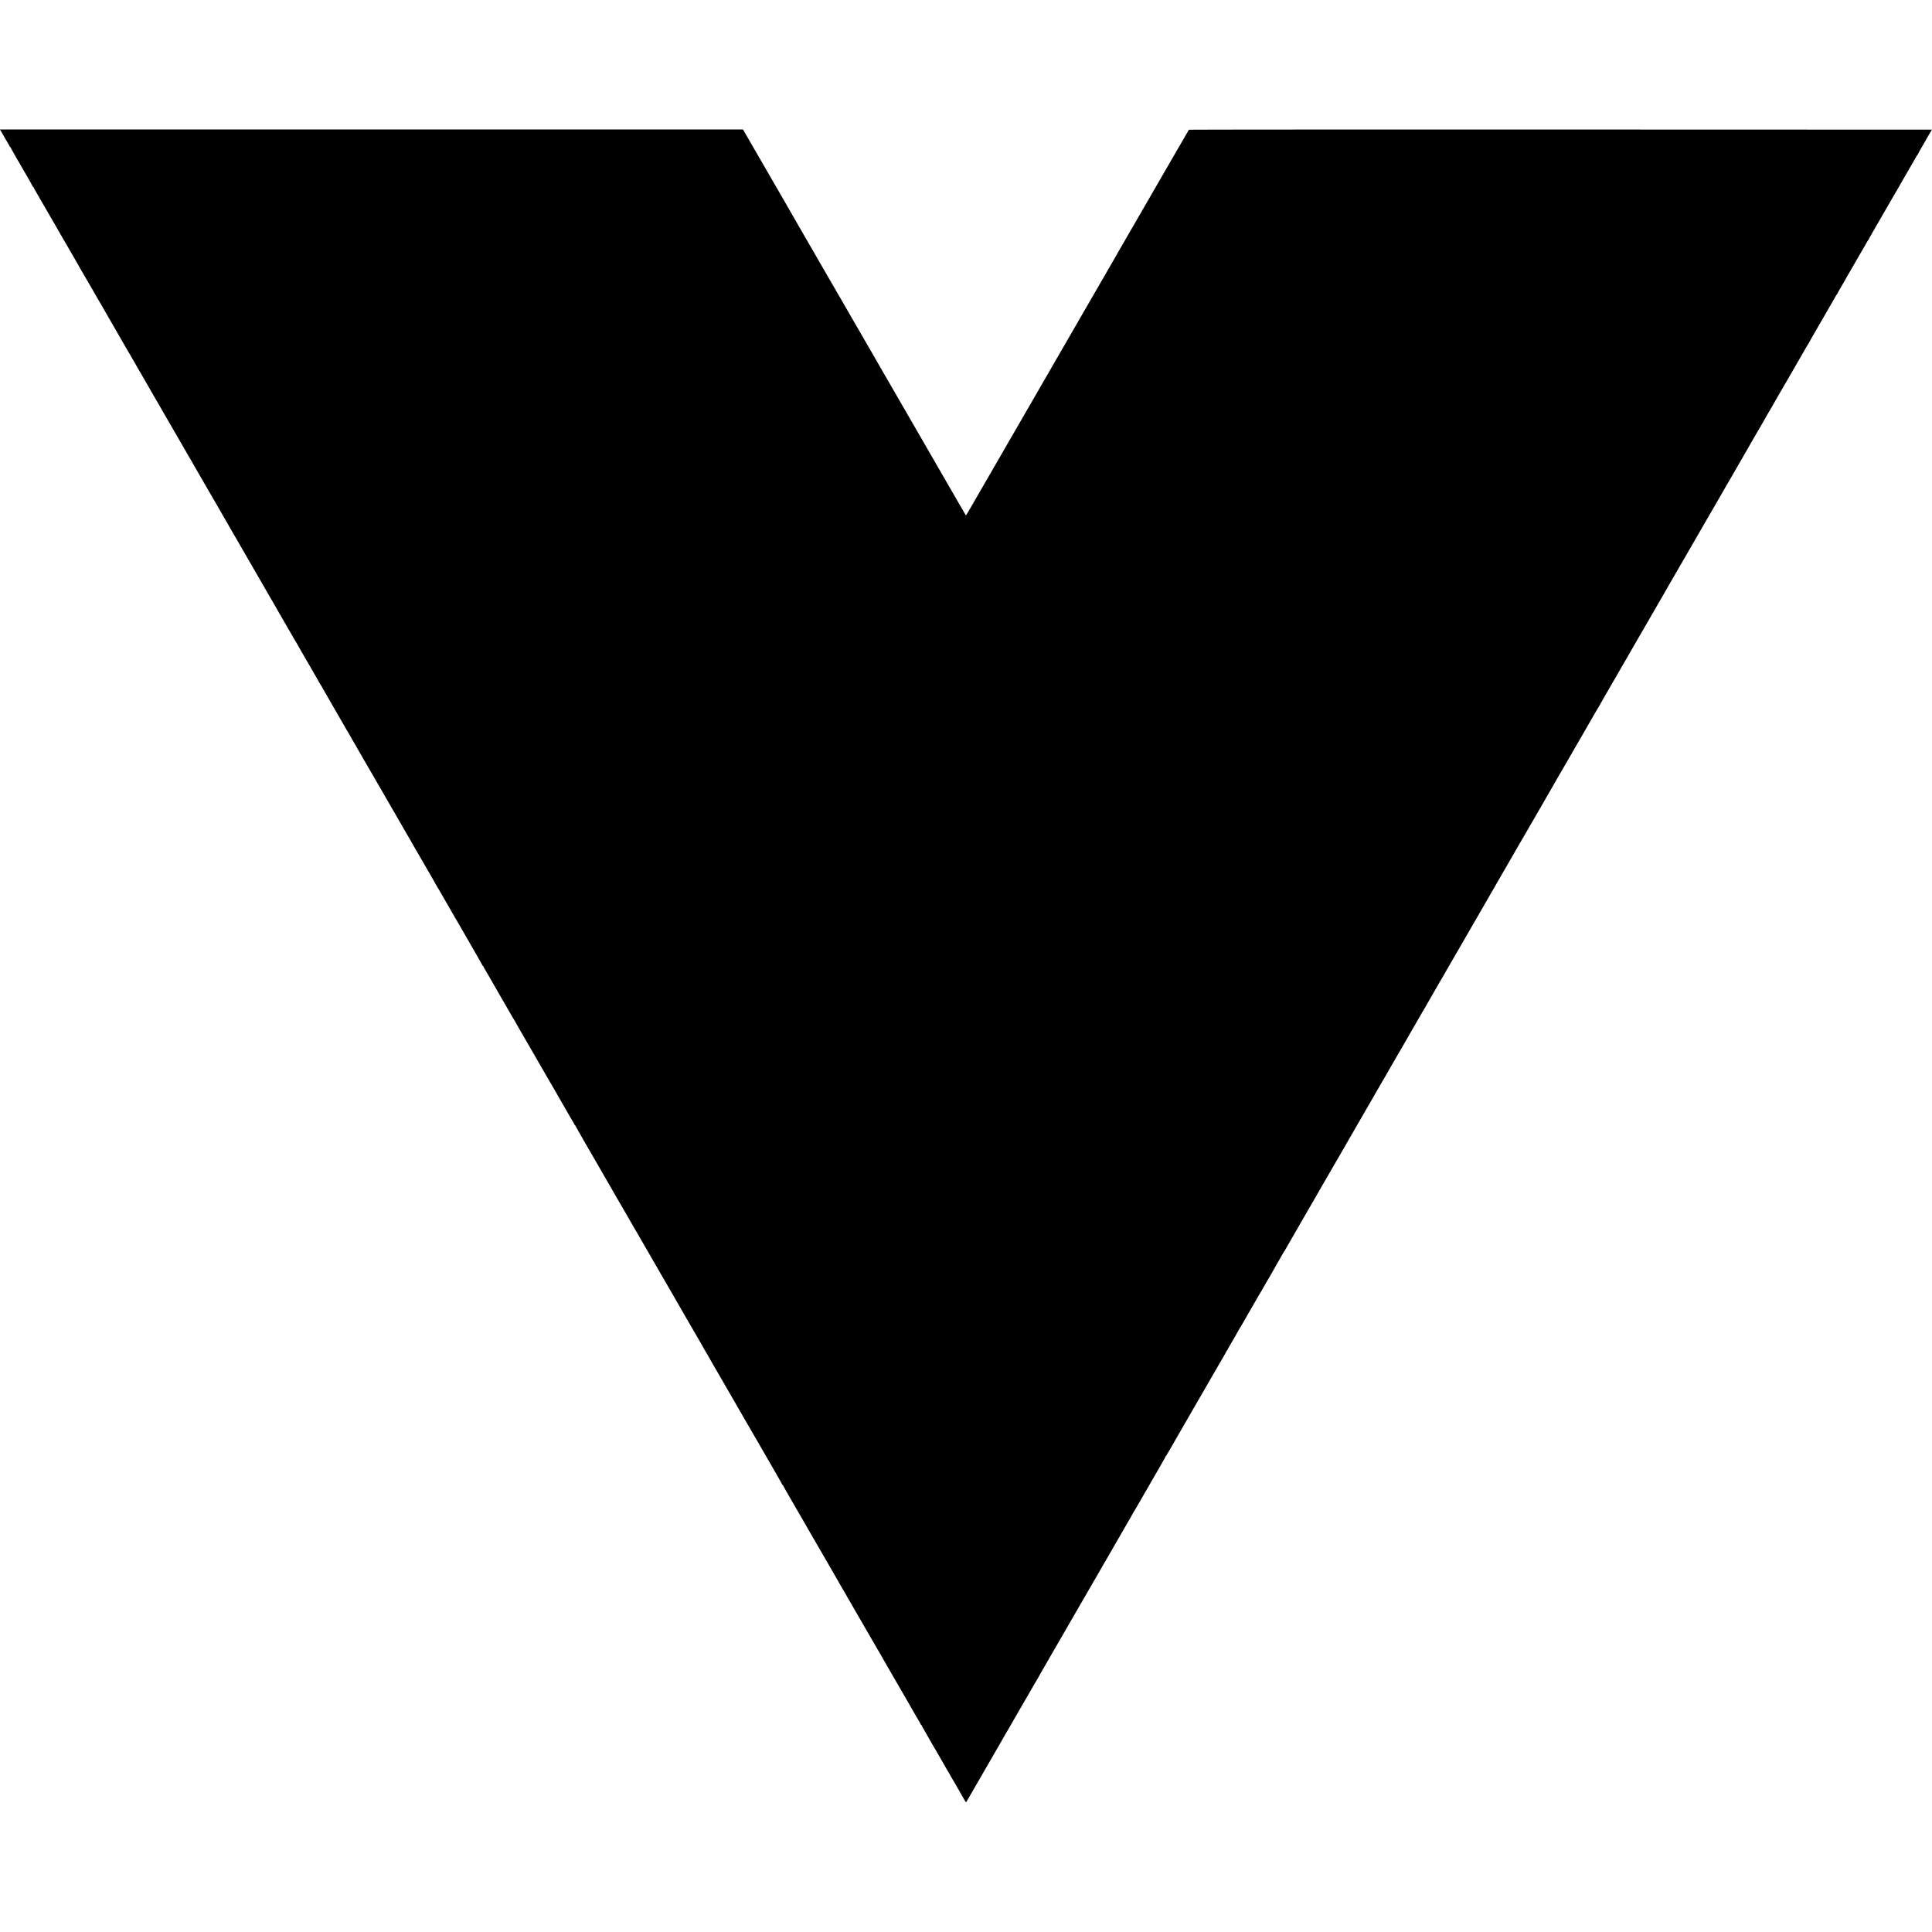
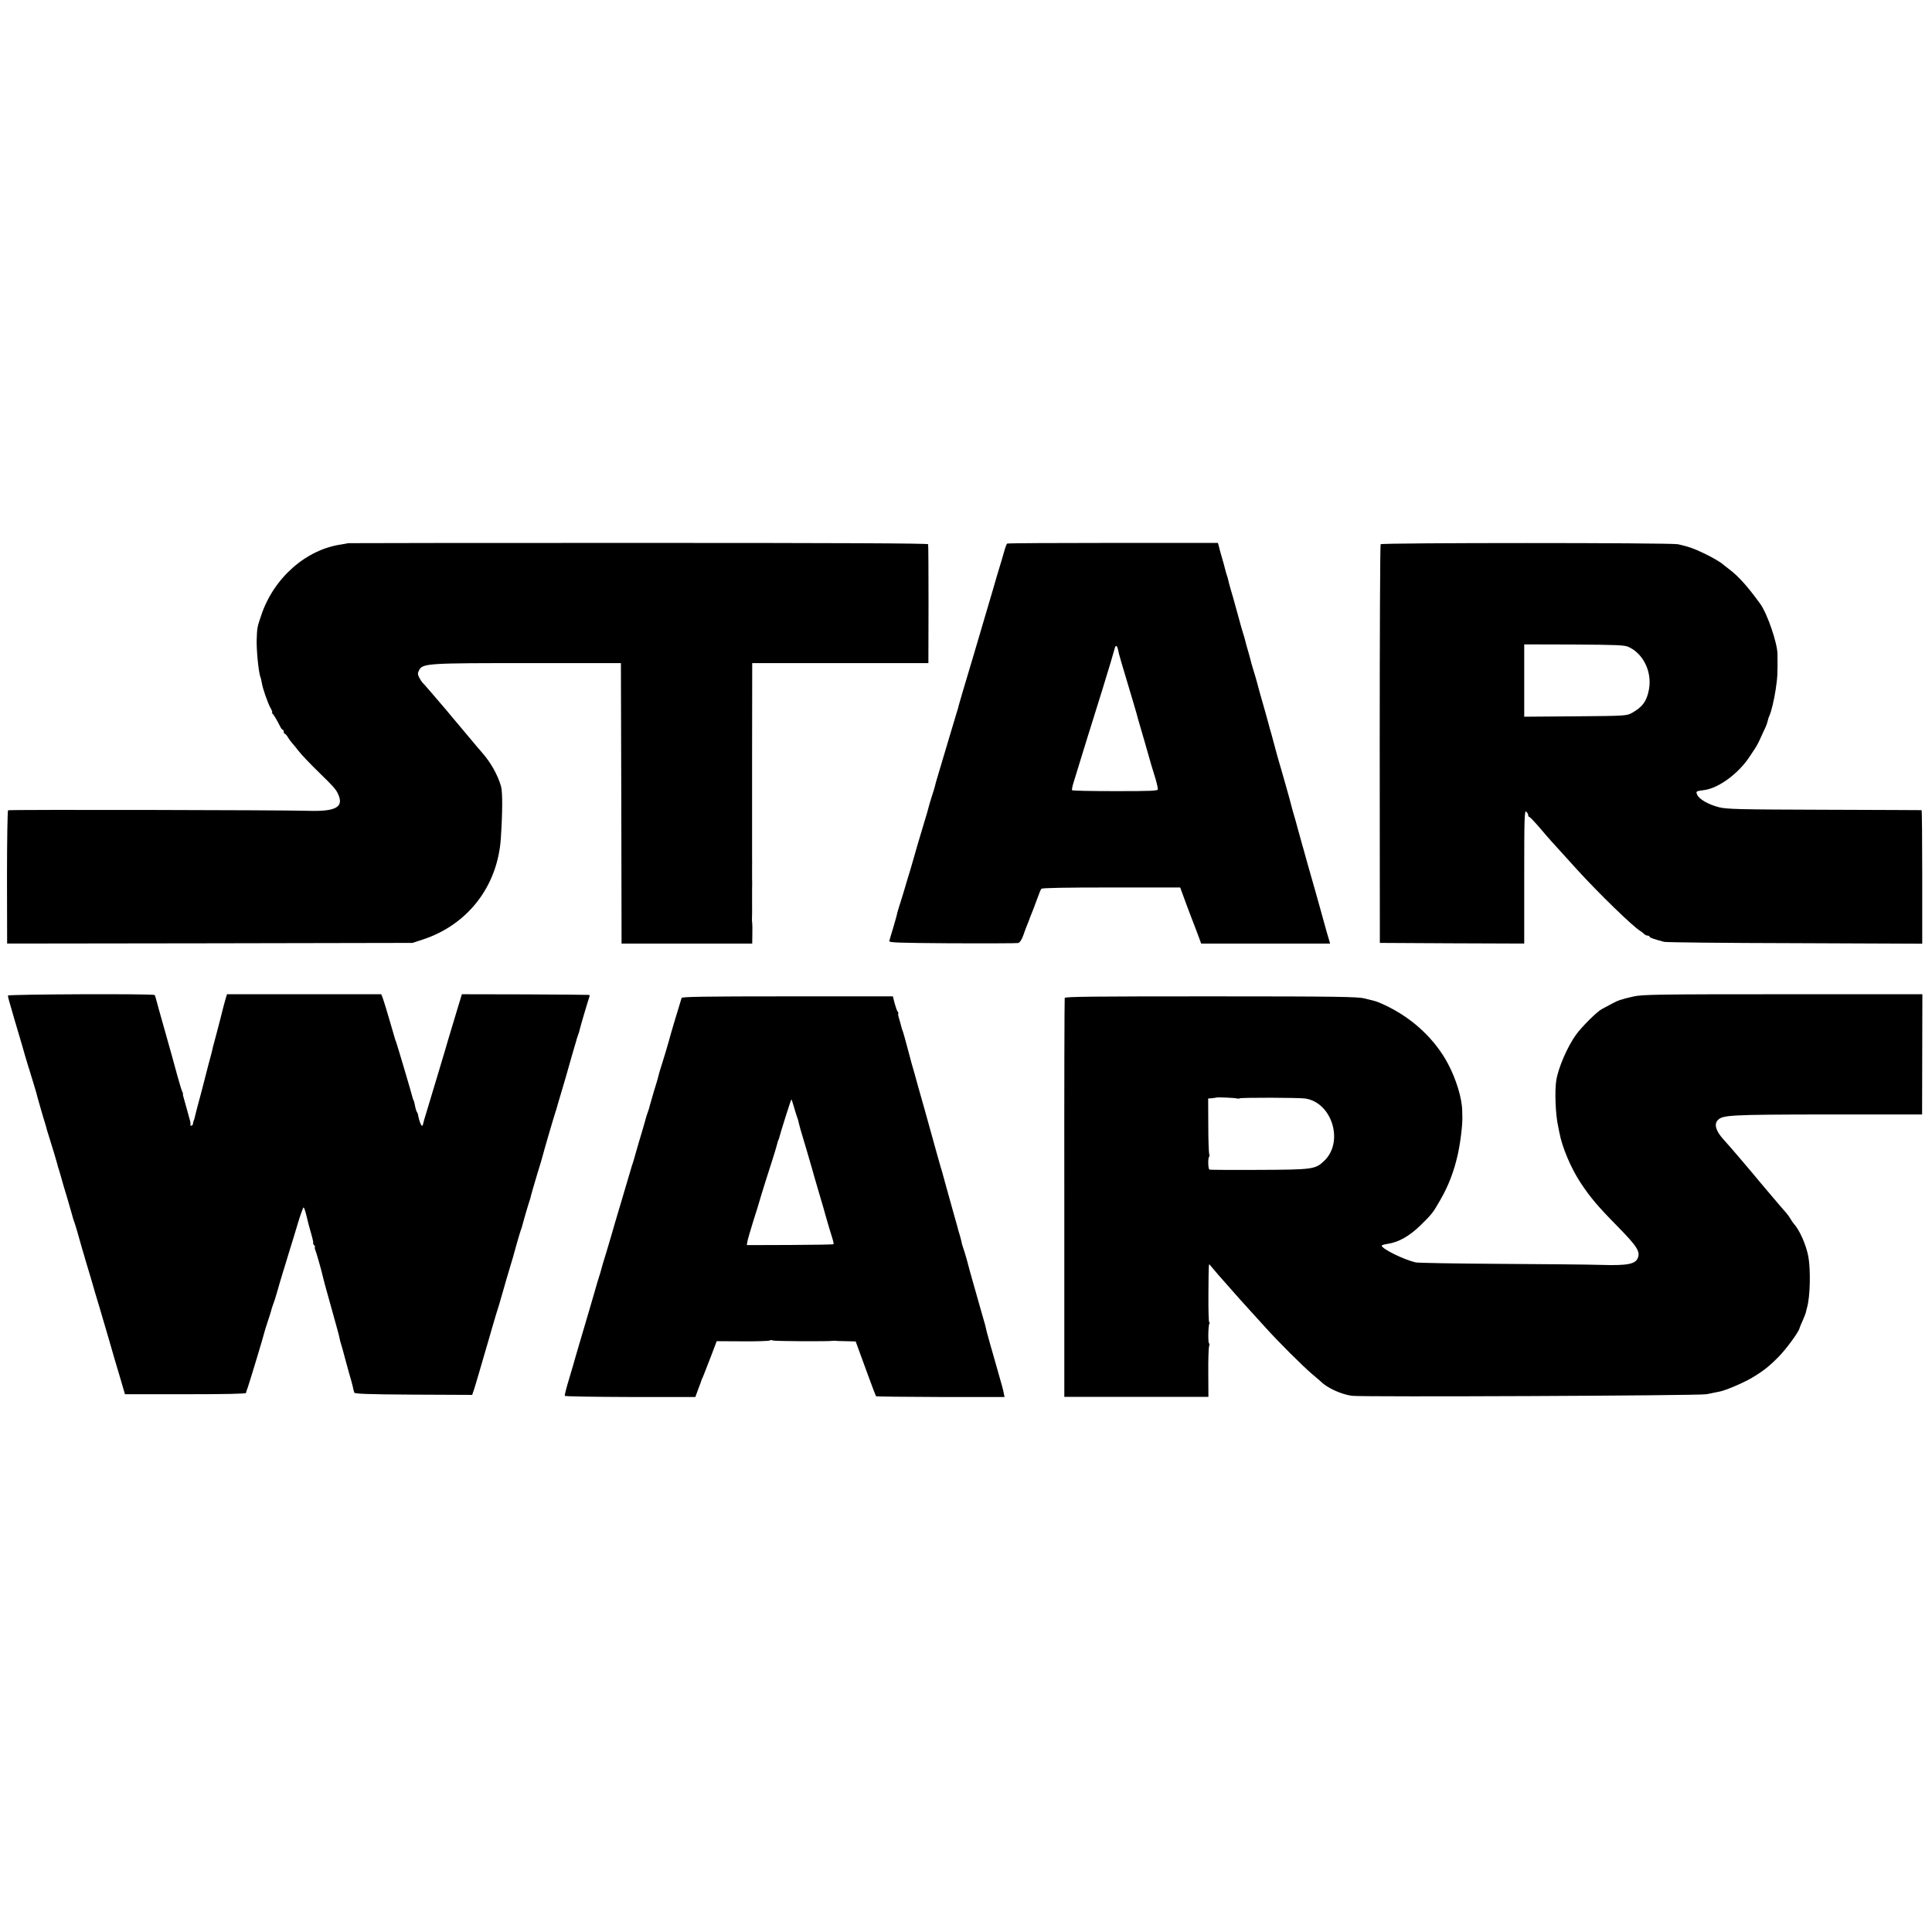
- <svg xmlns="http://www.w3.org/2000/svg" version="1.0" width="16pt" height="16pt" viewBox="0 0 16 16" preserveAspectRatio="xMidYMid meet">
-   <g transform="translate(0,16) scale(0.00032,-0.00032)" fill="#000000" stroke="none">
-     <path d="M18 46618 c45 -75 122 -207 122 -211 0 -2 25 -45 55 -95 30 -50 55 -96 55 -102 0 -5 5 -10 10 -10 6 0 10 -4 10 -9 0 -5 73 -135 161 -288 89 -153 173 -298 187 -323 14 -25 32 -57 41 -72 88 -149 187 -324 189 -335 2 -7 8 -13 13 -13 5 0 9 -4 9 -10 0 -5 46 -89 103 -187 175 -302 490 -846 507 -876 8 -16 20 -36 25 -45 28 -46 290 -498 339 -585 13 -23 74 -129 136 -236 61 -107 123 -215 137 -240 14 -25 29 -50 33 -56 5 -5 23 -37 40 -70 18 -33 38 -67 44 -75 11 -16 21 -33 63 -109 14 -25 29 -50 33 -56 4 -5 21 -35 38 -65 55 -100 261 -455 269 -465 4 -5 14 -21 20 -35 15 -29 41 -75 103 -180 24 -41 52 -88 60 -105 9 -16 57 -100 107 -185 112 -193 362 -626 380 -660 8 -14 23 -38 33 -55 11 -16 23 -37 27 -45 4 -8 26 -46 48 -85 23 -38 53 -90 67 -115 46 -81 64 -113 178 -310 62 -107 121 -210 132 -227 37 -67 56 -99 85 -148 16 -27 32 -57 36 -65 4 -8 15 -27 25 -42 9 -15 53 -89 96 -165 44 -76 177 -307 296 -513 120 -206 268 -463 330 -570 131 -227 117 -203 200 -348 36 -62 73 -125 82 -140 10 -15 21 -34 25 -42 4 -8 20 -37 36 -65 17 -27 38 -65 48 -82 49 -85 64 -111 87 -153 13 -25 28 -49 32 -55 4 -5 78 -134 165 -285 87 -151 166 -288 176 -305 10 -16 26 -43 35 -59 9 -17 125 -217 257 -445 132 -229 253 -441 270 -471 17 -30 45 -79 64 -108 18 -29 33 -54 33 -57 0 -2 20 -37 44 -77 24 -40 123 -212 221 -383 97 -170 190 -330 205 -355 16 -25 39 -65 53 -90 13 -25 81 -144 152 -265 70 -121 137 -238 150 -260 12 -22 37 -65 55 -95 18 -30 43 -73 55 -95 12 -22 48 -85 80 -140 77 -132 163 -280 190 -330 13 -22 71 -123 130 -225 59 -102 116 -199 126 -217 10 -17 29 -50 43 -72 15 -22 26 -43 26 -45 0 -2 27 -50 60 -106 33 -56 60 -103 60 -105 0 -2 55 -98 90 -155 8 -14 182 -316 239 -414 13 -22 45 -79 72 -124 27 -46 49 -86 49 -89 0 -2 14 -24 30 -48 16 -24 30 -46 30 -49 0 -5 74 -135 100 -176 5 -8 24 -42 43 -75 50 -88 58 -101 262 -455 104 -179 199 -345 213 -370 14 -25 28 -49 32 -55 4 -5 17 -26 28 -45 10 -19 62 -109 114 -200 114 -197 133 -230 170 -295 16 -27 33 -57 38 -65 17 -28 96 -165 103 -180 4 -8 16 -28 26 -45 10 -16 77 -131 148 -255 72 -124 181 -313 243 -420 62 -107 121 -209 131 -227 35 -62 323 -560 392 -678 38 -66 83 -145 100 -175 16 -30 33 -59 37 -65 4 -5 17 -27 29 -47 34 -61 56 -100 90 -156 17 -29 31 -55 31 -57 0 -2 17 -32 39 -67 21 -35 134 -229 251 -433 117 -203 235 -407 261 -451 27 -45 49 -85 49 -88 0 -4 8 -19 19 -34 15 -21 200 -341 309 -533 10 -19 33 -58 51 -87 17 -29 31 -54 31 -56 0 -2 25 -44 55 -94 30 -50 55 -95 55 -98 0 -4 6 -15 14 -23 7 -9 27 -41 43 -71 17 -30 170 -297 342 -594 171 -296 311 -542 311 -547 0 -5 5 -9 10 -9 6 0 10 -4 10 -10 0 -5 22 -47 49 -92 27 -46 58 -99 68 -118 24 -43 81 -140 93 -160 5 -8 66 -114 135 -235 69 -121 130 -227 135 -235 12 -21 259 -447 283 -490 10 -19 28 -47 38 -62 11 -14 19 -29 19 -32 0 -3 37 -69 83 -148 99 -170 305 -526 337 -583 13 -22 31 -53 41 -70 11 -16 22 -37 26 -45 7 -14 82 -146 103 -180 14 -24 181 -311 205 -355 13 -22 46 -80 75 -130 29 -49 64 -110 78 -135 14 -25 51 -88 82 -140 31 -52 59 -102 63 -110 4 -8 18 -33 31 -55 205 -353 284 -489 309 -535 17 -30 45 -78 62 -106 18 -28 36 -60 39 -72 4 -12 12 -22 17 -22 5 0 9 -4 9 -10 0 -5 109 -197 241 -427 133 -230 250 -431 259 -448 51 -90 222 -385 280 -485 37 -63 78 -135 92 -160 14 -25 67 -117 118 -205 51 -88 101 -175 111 -193 34 -58 55 -95 149 -257 51 -88 101 -173 110 -190 9 -16 76 -131 147 -255 72 -124 140 -241 151 -260 61 -108 281 -489 355 -615 38 -66 77 -133 87 -150 35 -63 91 -161 100 -175 14 -23 99 -169 128 -220 54 -97 135 -235 142 -245 4 -5 20 -32 35 -60 26 -48 238 -416 276 -480 10 -16 26 -46 37 -65 30 -53 382 -661 403 -695 10 -16 22 -37 26 -45 4 -8 26 -48 50 -88 24 -41 43 -75 43 -77 0 -2 22 -40 50 -85 27 -45 50 -84 50 -86 0 -3 38 -69 83 -147 84 -142 302 -520 340 -587 10 -19 34 -60 52 -90 18 -30 44 -75 57 -100 14 -25 45 -79 70 -120 25 -41 56 -96 70 -121 14 -25 77 -133 138 -240 62 -107 122 -210 132 -229 25 -43 310 -535 337 -581 11 -19 26 -45 34 -59 17 -32 238 -414 266 -460 11 -19 24 -41 28 -49 3 -7 75 -133 160 -278 84 -146 153 -269 153 -274 0 -5 5 -9 10 -9 6 0 10 -4 10 -10 0 -5 82 -150 181 -322 182 -314 201 -346 240 -415 12 -21 80 -139 152 -263 71 -124 141 -245 155 -270 14 -25 28 -49 32 -55 6 -8 145 -248 220 -380 37 -66 209 -362 229 -395 11 -19 24 -42 28 -49 4 -8 67 -118 140 -243 73 -125 133 -230 133 -233 0 -2 15 -28 33 -57 19 -29 47 -78 64 -108 17 -30 53 -93 79 -139 53 -90 82 -141 157 -272 82 -142 115 -199 381 -659 142 -245 268 -463 281 -485 12 -22 71 -125 132 -230 60 -104 172 -298 248 -430 76 -132 146 -253 156 -270 11 -16 22 -36 26 -44 3 -8 30 -54 60 -103 29 -49 53 -91 53 -93 0 -3 18 -34 40 -70 22 -36 40 -67 40 -69 0 -2 37 -66 81 -142 45 -77 98 -168 119 -204 20 -36 47 -81 58 -100 12 -19 27 -47 33 -62 6 -16 15 -28 20 -28 5 0 9 -4 9 -9 0 -6 63 -118 140 -251 77 -133 140 -243 140 -245 0 -2 18 -33 41 -70 22 -37 49 -83 60 -101 10 -19 29 -51 40 -71 25 -45 109 -189 126 -218 7 -11 17 -29 22 -40 6 -11 22 -38 35 -60 14 -22 37 -62 52 -90 14 -27 35 -62 45 -77 11 -14 19 -29 19 -32 0 -3 18 -35 40 -71 22 -36 40 -67 40 -69 0 -2 19 -35 42 -72 23 -38 55 -94 72 -124 26 -47 139 -244 171 -298 6 -9 21 -36 34 -60 28 -48 37 -51 51 -19 6 12 19 36 29 52 10 17 27 46 38 65 11 19 104 181 208 360 103 179 199 345 213 370 14 25 42 74 64 109 21 34 38 65 38 67 0 2 18 33 40 69 22 36 40 67 40 69 0 3 177 310 199 346 16 26 136 234 140 244 2 5 25 44 52 88 27 44 49 81 49 84 0 2 18 34 40 70 22 36 40 67 40 69 0 2 20 36 43 77 35 58 169 289 297 513 9 17 50 86 90 155 40 69 86 150 103 180 16 30 35 62 41 70 6 8 16 24 22 35 35 64 72 129 167 293 59 100 116 199 127 220 11 20 30 53 41 72 43 72 1070 1850 1121 1940 14 25 65 113 113 195 48 83 96 166 107 185 10 19 28 50 38 68 11 18 73 124 137 235 64 111 175 303 246 427 71 124 173 299 225 390 52 91 116 202 143 248 27 45 49 85 49 89 0 4 6 14 14 22 7 9 28 43 46 76 26 47 251 436 378 655 11 19 29 51 40 70 11 19 101 176 201 348 99 172 181 317 181 323 0 5 5 9 10 9 6 0 10 5 10 11 0 6 8 23 18 37 11 15 32 52 49 82 16 30 130 228 253 440 122 212 234 405 248 430 13 25 39 70 57 100 39 65 69 117 130 225 25 44 50 87 55 95 12 19 78 134 220 380 61 107 129 224 150 260 161 277 222 382 246 425 15 28 47 83 71 123 24 41 43 78 43 83 0 5 4 9 8 9 4 0 13 12 19 28 7 15 23 45 36 67 66 110 277 478 277 483 0 3 6 13 14 21 7 9 27 41 43 71 17 30 45 80 63 110 34 57 375 649 394 685 6 11 16 27 22 35 6 8 26 42 44 75 18 33 41 74 51 90 10 17 24 41 32 55 54 97 72 128 88 152 11 14 19 28 19 30 0 3 79 141 175 308 96 167 175 305 175 308 0 3 6 13 14 21 7 9 26 39 41 66 33 60 276 483 338 587 24 40 46 80 50 88 4 8 13 24 20 35 14 23 95 163 125 215 11 19 52 91 92 160 40 69 80 139 90 155 9 17 103 179 207 360 105 182 200 346 211 365 103 181 463 802 489 845 7 11 15 27 19 35 4 8 29 51 55 95 64 110 828 1433 848 1470 9 17 24 41 33 55 9 14 29 48 45 77 15 28 52 93 82 145 30 51 62 107 71 123 17 30 231 398 400 690 51 88 103 179 115 202 12 23 26 48 32 55 6 7 24 38 40 68 17 30 61 107 98 170 37 63 84 144 103 180 19 36 41 72 48 81 8 8 14 18 14 21 0 4 27 51 59 106 32 55 72 124 89 154 16 29 71 125 122 213 51 88 104 180 118 205 13 25 28 50 32 55 4 6 17 26 28 45 11 19 45 80 77 135 31 55 66 116 77 135 11 19 88 152 171 295 401 694 620 1072 650 1125 11 19 87 152 170 295 83 143 158 273 166 288 9 16 21 36 26 45 6 9 31 52 55 96 25 43 54 94 66 115 11 20 95 164 186 321 91 157 173 299 182 315 9 17 26 46 37 65 12 19 66 114 121 210 56 96 108 186 117 200 8 14 24 40 34 59 24 45 383 664 412 713 5 9 17 29 26 45 15 28 120 210 241 419 36 61 68 117 72 125 4 8 12 23 19 34 35 57 245 420 262 453 11 20 35 61 53 90 17 29 32 54 32 56 0 3 28 51 62 108 33 57 70 119 80 138 10 19 23 42 28 50 5 8 32 53 59 100 27 47 149 258 271 470 122 212 234 405 248 430 30 53 62 108 80 135 6 11 15 27 19 35 4 8 85 150 181 315 96 165 187 323 202 350 31 56 116 202 130 225 5 8 25 42 43 75 19 33 92 159 162 280 149 257 157 271 202 350 19 33 38 67 43 75 9 14 228 392 275 475 12 22 55 96 95 165 40 69 80 139 90 155 24 42 202 350 221 383 9 15 27 47 41 72 14 25 75 131 136 236 61 106 121 210 134 232 99 172 271 470 279 482 5 8 23 40 40 70 18 30 81 141 142 245 60 105 121 210 135 235 14 25 71 124 127 220 56 96 143 247 194 335 51 88 96 167 102 175 14 24 180 311 204 355 23 43 340 590 356 615 5 8 50 87 101 175 171 301 517 898 582 1008 25 43 46 81 46 83 0 2 12 23 27 47 14 23 40 67 56 97 16 30 35 62 42 70 7 8 15 22 18 30 4 8 20 38 37 65 16 28 33 57 37 65 6 12 111 196 143 250 5 8 55 95 112 193 57 98 113 195 126 215 12 20 27 46 32 57 6 11 14 27 20 35 5 8 76 130 156 270 80 140 165 287 187 325 23 39 52 90 66 115 13 25 30 52 37 61 8 8 14 18 14 21 0 4 41 77 92 165 50 87 175 302 276 478 101 176 208 360 236 408 28 49 67 117 86 152 19 35 41 70 48 77 6 6 12 15 12 19 0 7 124 224 167 291 12 21 23 40 23 42 0 2 21 40 46 83 26 43 55 92 64 109 54 95 327 568 354 614 19 30 45 75 59 100 71 128 82 145 89 148 4 2 8 8 8 13 0 5 42 82 94 172 311 538 496 858 518 897 14 25 40 70 58 100 18 30 42 71 53 90 10 19 79 139 152 265 73 127 142 246 153 265 10 19 43 76 72 125 29 50 63 108 75 130 65 116 80 140 87 143 4 2 8 8 8 12 0 8 114 212 140 250 6 8 14 24 20 35 5 11 54 97 108 190 l100 170 -9611 3 c-5286 1 -9614 -1 -9618 -5 -5 -6 -419 -719 -619 -1068 -89 -155 -267 -463 -323 -560 -38 -66 -81 -140 -95 -165 -31 -56 -263 -457 -526 -910 -110 -190 -224 -388 -254 -440 -29 -52 -61 -109 -71 -125 -23 -39 -243 -420 -268 -465 -11 -19 -204 -352 -428 -740 -224 -388 -477 -826 -563 -975 -85 -148 -185 -322 -222 -385 -37 -63 -120 -207 -185 -320 -65 -113 -177 -306 -248 -430 -72 -124 -172 -297 -222 -385 -51 -88 -142 -245 -202 -350 -131 -226 -247 -427 -408 -705 -65 -113 -249 -432 -410 -710 -160 -278 -388 -673 -506 -877 -118 -205 -216 -373 -219 -373 -3 0 -52 82 -109 183 -58 100 -144 250 -192 332 -95 164 -402 696 -647 1120 -85 149 -228 396 -317 550 -212 365 -982 1700 -1008 1745 -10 19 -43 76 -72 125 -29 50 -64 110 -77 135 -14 25 -63 110 -110 190 -47 80 -96 165 -110 190 -14 25 -99 171 -188 325 -89 154 -174 300 -188 325 -13 25 -64 113 -112 195 -48 83 -140 242 -205 355 -65 113 -183 317 -263 454 -79 137 -152 264 -163 282 -50 89 -335 583 -354 614 -12 19 -34 58 -50 85 -15 28 -129 226 -253 440 -124 215 -235 408 -247 430 -12 22 -69 121 -127 220 -58 99 -226 389 -373 645 -148 256 -324 561 -392 678 -67 117 -134 232 -147 255 -13 23 -33 59 -46 80 l-22 37 -9615 0 -9615 0 20 -32z" />
+ <svg xmlns="http://www.w3.org/2000/svg" version="1.0" width="1464pt" height="1464pt" viewBox="0 0 1464 1464" preserveAspectRatio="xMidYMid meet">
+   <g transform="translate(0,1464) scale(0.1,-0.1)" fill="#000000" stroke="none">
+     <path d="M2637 10524 c-1 -1 -22 -5 -47 -9 -269 -37 -515 -253 -610 -536 -31 -91 -32 -95 -35 -189 -2 -77 14 -242 28 -280 4 -8 8 -28 11 -45 7 -44 44 -150 66 -190 11 -19 16 -35 12 -35 -4 0 -2 -4 3 -8 9 -7 34 -49 59 -99 6 -13 14 -23 19 -23 4 0 7 -7 7 -15 0 -8 4 -15 8 -15 4 0 15 -12 24 -27 9 -16 25 -37 35 -48 10 -11 29 -33 41 -50 29 -37 88 -99 173 -182 88 -85 111 -111 126 -140 55 -107 -5 -144 -224 -137 -202 6 -2264 10 -2272 4 -4 -3 -8 -231 -8 -508 l1 -502 1535 2 1536 3 80 26 c340 112 565 403 590 764 13 195 14 351 2 395 -25 88 -78 182 -144 257 -15 17 -35 40 -43 50 -91 109 -118 141 -135 161 -11 13 -28 33 -38 45 -10 12 -37 44 -60 72 -76 89 -171 200 -178 205 -3 3 -13 19 -22 35 -13 26 -13 34 -1 57 27 51 62 54 844 53 l685 0 3 -1063 2 -1062 495 0 495 0 1 73 c1 39 0 77 -1 82 -1 6 -2 15 -2 20 1 9 2 114 1 155 0 8 0 44 0 80 1 36 1 72 0 80 0 8 0 44 0 80 1 36 0 74 0 85 0 11 0 346 0 745 l1 725 667 0 668 0 1 445 c0 245 -1 450 -3 456 -3 7 -653 10 -2199 10 -1207 0 -2195 -1 -2197 -2z" />
+     <path d="M7632 10521 c-5 -3 -16 -35 -26 -71 -10 -36 -24 -83 -31 -105 -7 -22 -31 -103 -53 -180 -98 -333 -205 -696 -228 -770 -13 -44 -26 -89 -29 -100 -2 -11 -8 -33 -14 -50 -5 -16 -28 -93 -51 -170 -23 -77 -57 -192 -76 -255 -19 -63 -37 -124 -39 -136 -3 -11 -14 -50 -26 -85 -11 -35 -22 -72 -24 -82 -2 -10 -15 -55 -29 -100 -43 -142 -78 -262 -80 -272 -1 -5 -15 -50 -29 -100 -15 -49 -37 -121 -48 -160 -12 -38 -27 -89 -35 -112 -7 -23 -16 -52 -18 -65 -3 -13 -16 -59 -29 -103 -14 -44 -26 -87 -28 -95 -4 -13 55 -15 476 -18 264 -1 489 0 500 2 13 4 26 23 39 58 10 29 23 64 29 78 6 14 11 27 12 30 4 12 17 46 25 65 5 11 21 54 36 95 15 41 30 80 35 85 5 7 185 10 530 10 l522 0 44 -120 c25 -66 48 -129 53 -140 9 -23 33 -85 50 -132 l12 -33 489 0 488 0 -14 48 c-8 26 -21 72 -29 102 -8 30 -25 89 -36 130 -12 41 -28 98 -35 125 -8 28 -30 106 -50 175 -19 69 -37 132 -39 140 -3 8 -12 42 -21 75 -9 33 -20 74 -25 90 -4 17 -15 55 -24 86 -9 31 -19 65 -21 75 -5 23 -17 64 -45 164 -12 41 -26 89 -30 105 -5 17 -13 46 -19 65 -6 19 -17 60 -25 90 -8 30 -22 82 -31 115 -10 33 -19 67 -21 75 -2 8 -15 56 -29 105 -30 104 -55 193 -60 215 -2 8 -13 47 -25 85 -12 39 -23 77 -24 85 -3 12 -23 84 -31 110 -1 3 -5 19 -9 35 -4 17 -11 41 -16 55 -5 14 -25 86 -45 160 -20 74 -43 155 -51 180 -7 25 -15 54 -17 65 -2 11 -7 27 -10 35 -3 8 -9 29 -13 45 -4 17 -8 32 -9 35 -7 23 -28 97 -30 105 -1 6 -5 22 -9 36 l-7 25 -795 0 c-437 0 -798 -2 -802 -5z m841 -808 c4 -26 23 -89 117 -403 17 -58 33 -112 34 -120 2 -8 25 -87 51 -175 25 -88 48 -167 50 -175 2 -8 11 -37 20 -65 17 -53 26 -90 29 -115 1 -13 -43 -15 -322 -15 -178 0 -326 3 -328 7 -3 4 2 29 10 55 17 58 176 571 218 703 47 151 89 293 95 317 7 29 19 22 26 -14z" />
+     <path d="M10462 10516 c-4 -6 -7 -688 -7 -1516 l1 -1505 547 -3 547 -2 0 506 c0 449 2 505 15 494 8 -7 15 -19 15 -26 0 -8 4 -14 8 -14 5 0 40 -37 78 -81 38 -45 78 -91 89 -103 11 -12 43 -47 70 -77 28 -31 84 -93 125 -138 162 -178 426 -435 479 -465 9 -5 22 -16 29 -23 7 -7 20 -13 28 -13 8 0 14 -4 14 -8 0 -7 28 -17 110 -39 14 -4 459 -9 990 -10 l966 -4 0 506 c0 278 -2 505 -5 506 -3 0 -334 2 -736 3 -652 2 -737 4 -799 19 -79 20 -150 60 -165 94 -12 27 -11 28 58 37 107 16 255 125 338 251 14 22 34 51 43 65 10 14 30 52 44 85 15 33 32 69 37 80 5 11 11 30 14 42 2 12 8 30 13 40 13 26 36 120 47 195 14 94 16 118 14 272 -1 85 -77 306 -131 381 -99 136 -164 208 -238 264 -19 14 -37 28 -40 31 -18 18 -77 53 -150 88 -78 37 -111 49 -195 68 -53 12 -2244 12 -2253 0z m1878 -778 c113 -51 180 -190 155 -323 -16 -88 -49 -133 -130 -178 -39 -21 -49 -22 -427 -25 l-388 -3 0 274 0 274 378 -1 c320 -2 382 -4 412 -18z" />
+     <path d="M60 7096 c0 -6 5 -29 12 -51 6 -22 12 -42 13 -45 2 -10 37 -127 60 -205 13 -44 34 -114 45 -155 12 -41 24 -82 27 -90 3 -8 7 -19 8 -25 2 -5 13 -44 26 -85 12 -41 23 -77 24 -80 1 -9 57 -204 63 -220 3 -8 7 -22 9 -30 8 -30 9 -36 25 -85 22 -69 60 -195 63 -209 1 -6 4 -18 7 -26 3 -8 13 -40 21 -70 8 -30 29 -102 47 -160 17 -58 33 -114 36 -125 8 -30 10 -38 17 -55 6 -15 39 -127 43 -145 1 -5 10 -37 20 -70 10 -33 19 -62 19 -65 1 -3 8 -25 15 -50 7 -25 14 -47 15 -50 1 -3 7 -25 15 -50 7 -25 14 -49 16 -55 1 -5 23 -80 49 -165 25 -85 55 -186 66 -225 11 -38 24 -83 29 -100 4 -16 28 -97 53 -180 l44 -150 459 0 c299 0 459 3 459 10 0 6 5 24 12 40 11 30 122 396 128 425 2 8 13 44 25 80 12 36 24 72 25 80 2 8 10 34 19 58 8 23 15 43 15 45 0 1 2 9 5 17 3 8 14 49 26 90 12 41 24 82 27 90 3 8 7 20 8 25 2 6 19 62 38 125 20 63 50 163 68 223 18 59 36 107 39 107 6 0 16 -33 35 -115 3 -11 13 -50 24 -87 11 -38 17 -68 14 -68 -3 0 0 -7 7 -15 7 -8 10 -15 6 -15 -3 0 -1 -12 5 -27 9 -24 43 -142 55 -195 7 -30 11 -46 69 -253 31 -110 58 -209 59 -220 2 -11 6 -27 9 -35 3 -8 20 -67 36 -130 17 -63 36 -131 42 -150 5 -19 12 -44 14 -55 2 -11 4 -21 5 -22 2 -2 3 -9 4 -15 1 -10 99 -14 448 -16 l446 -2 16 47 c8 27 19 64 25 83 5 19 28 98 51 175 23 77 50 172 61 210 11 39 24 81 28 95 5 14 16 50 25 80 47 164 66 230 81 279 9 30 19 62 21 70 7 29 55 196 61 211 6 14 9 25 16 53 15 54 31 109 42 144 8 23 17 52 19 65 3 13 24 84 46 158 23 74 43 142 45 152 4 19 85 296 93 318 3 8 6 20 8 25 1 6 21 73 44 150 23 77 43 147 45 155 6 22 55 193 60 208 3 7 4 13 4 15 0 1 4 14 10 30 6 15 13 38 15 50 6 26 62 215 71 240 4 9 3 18 -1 18 -5 1 -224 3 -486 4 l-478 1 -29 -95 c-46 -151 -74 -245 -77 -256 -3 -15 -130 -435 -160 -535 -15 -47 -27 -90 -28 -97 -6 -36 -26 3 -40 77 -1 3 -4 10 -8 16 -4 6 -10 26 -13 44 -3 18 -8 37 -11 42 -3 4 -7 16 -9 25 -4 21 -114 391 -122 413 -3 8 -7 20 -9 25 -7 24 -35 121 -38 130 -13 47 -49 165 -57 186 l-10 25 -585 0 -584 0 -12 -40 c-6 -23 -12 -45 -14 -51 -10 -40 -36 -143 -54 -210 -12 -44 -24 -88 -26 -97 -2 -10 -6 -26 -8 -35 -2 -10 -14 -54 -26 -98 -11 -44 -28 -107 -36 -140 -20 -79 -20 -77 -45 -170 -11 -44 -23 -87 -24 -95 -2 -8 -4 -16 -5 -17 -3 -4 -7 -20 -9 -33 0 -5 -6 -10 -13 -10 -6 0 -9 3 -5 6 3 3 -1 29 -10 57 -8 28 -16 58 -18 66 -2 9 -10 37 -18 64 -8 26 -13 47 -11 47 3 0 0 8 -5 18 -5 10 -21 63 -36 117 -15 55 -35 130 -46 168 -10 37 -28 97 -38 135 -19 67 -49 174 -57 202 -20 77 -29 106 -32 110 -8 11 -1112 6 -1112 -4z" />
+     <path d="M12378 7089 c-100 -23 -116 -29 -168 -57 -25 -14 -57 -31 -71 -38 -39 -21 -149 -130 -196 -194 -65 -90 -134 -248 -150 -346 -13 -77 -6 -258 13 -344 3 -14 7 -36 10 -50 21 -114 87 -269 160 -381 74 -112 132 -181 283 -334 145 -148 171 -188 152 -237 -18 -47 -80 -59 -276 -53 -93 3 -442 6 -775 8 -333 2 -617 7 -633 11 -95 23 -256 103 -257 127 0 4 21 10 48 14 80 12 163 59 244 138 89 87 96 96 152 194 61 105 103 214 132 342 20 89 38 232 35 291 0 8 -1 29 -1 45 -2 95 -46 238 -108 355 -96 180 -257 333 -448 429 -43 22 -90 42 -104 45 -14 3 -50 12 -80 20 -48 13 -203 16 -1161 16 -883 0 -1108 -2 -1111 -12 -2 -7 -4 -690 -3 -1518 l0 -1505 546 0 546 0 -1 180 c-1 99 2 190 6 203 4 12 4 22 0 22 -9 0 -7 134 2 149 4 6 4 11 -1 11 -4 0 -7 96 -6 212 2 253 1 237 16 217 13 -17 100 -117 139 -160 12 -14 50 -56 83 -94 33 -37 76 -84 95 -105 19 -21 64 -70 100 -110 96 -107 277 -287 350 -350 36 -30 67 -57 70 -60 48 -48 156 -97 236 -107 90 -10 2627 1 2684 12 14 2 36 7 50 10 14 3 36 7 50 10 44 8 178 65 243 103 86 51 131 86 204 160 56 56 155 191 159 217 1 5 12 32 24 58 12 26 24 58 26 70 3 12 6 27 8 32 23 82 27 284 9 383 -17 90 -67 203 -111 250 -6 7 -17 23 -23 34 -6 11 -20 31 -32 45 -43 50 -63 72 -97 113 -19 23 -42 49 -50 59 -8 9 -35 41 -60 71 -51 62 -62 75 -156 185 -37 44 -90 104 -116 133 -55 61 -70 112 -43 142 37 41 84 44 835 45 l715 0 1 456 1 455 -1058 0 c-956 0 -1064 -2 -1131 -17z m-3003 -773 c7 -2 15 -2 18 1 8 7 443 6 497 -1 203 -30 295 -326 146 -471 -69 -66 -84 -68 -496 -70 -201 -1 -369 0 -375 2 -11 4 -13 89 -2 99 3 4 4 11 0 17 -3 6 -7 103 -7 217 l-1 206 29 2 c17 2 31 4 32 5 4 4 146 -2 159 -7z" />
+     <path d="M5165 7078 c-4 -12 -26 -84 -60 -198 -11 -36 -33 -114 -40 -140 -7 -25 -31 -106 -45 -150 -10 -30 -21 -68 -26 -85 -11 -45 -11 -44 -39 -135 -14 -47 -28 -95 -31 -107 -2 -12 -9 -35 -15 -50 -6 -16 -12 -35 -14 -43 -2 -8 -15 -55 -30 -105 -15 -49 -36 -121 -47 -160 -10 -38 -22 -77 -25 -85 -3 -8 -7 -19 -8 -25 -2 -5 -35 -118 -74 -250 -40 -132 -73 -247 -75 -255 -2 -8 -20 -69 -40 -135 -21 -66 -39 -128 -41 -138 -2 -10 -9 -32 -15 -50 -6 -18 -22 -72 -36 -122 -14 -49 -32 -111 -40 -137 -8 -27 -20 -69 -28 -95 -8 -27 -31 -104 -51 -173 -20 -69 -38 -129 -39 -135 -1 -5 -14 -48 -28 -95 -26 -86 -39 -134 -38 -147 0 -5 222 -8 494 -9 l495 0 22 60 c13 34 24 63 24 66 1 3 6 16 13 30 6 14 31 79 57 146 l46 121 192 -1 c106 -1 200 2 209 6 9 5 19 5 21 1 4 -7 436 -9 462 -3 6 1 12 1 15 0 3 -1 39 -3 80 -3 l74 -2 22 -60 c12 -33 46 -125 75 -205 29 -80 55 -147 57 -150 2 -3 222 -5 489 -6 l485 0 -5 25 c-7 37 -10 46 -67 246 -29 99 -56 198 -62 220 -5 22 -11 47 -13 55 -2 8 -20 71 -40 140 -20 69 -43 150 -51 180 -8 30 -19 69 -24 85 -4 17 -15 57 -24 90 -9 33 -21 71 -26 85 -5 14 -12 36 -14 50 -3 14 -10 41 -16 60 -6 19 -13 42 -14 50 -2 8 -16 58 -31 110 -49 177 -77 275 -79 285 -1 6 -10 35 -19 65 -9 30 -23 80 -31 110 -8 30 -47 170 -86 310 -40 140 -76 269 -80 285 -5 17 -15 53 -23 80 -7 28 -24 88 -36 135 -13 47 -25 92 -28 100 -7 17 -10 27 -17 55 -3 11 -9 35 -15 53 -5 17 -7 32 -4 32 3 0 1 6 -4 13 -6 6 -16 36 -24 65 l-13 52 -798 0 c-630 0 -800 -3 -803 -12z m851 -825 c9 -32 20 -67 24 -78 5 -11 11 -31 13 -45 3 -14 19 -72 37 -130 17 -58 33 -109 34 -115 2 -5 9 -30 16 -55 7 -25 14 -49 16 -55 1 -5 23 -82 49 -170 26 -88 51 -173 55 -190 16 -56 32 -110 46 -154 8 -24 12 -46 10 -49 -3 -3 -152 -5 -331 -6 l-326 -1 4 25 c2 14 23 86 46 160 24 74 44 140 45 145 3 14 84 273 97 310 9 27 33 105 43 145 3 8 5 15 6 15 1 0 3 7 5 15 6 28 89 290 92 290 1 0 10 -26 19 -57z" />
  </g>
</svg>
